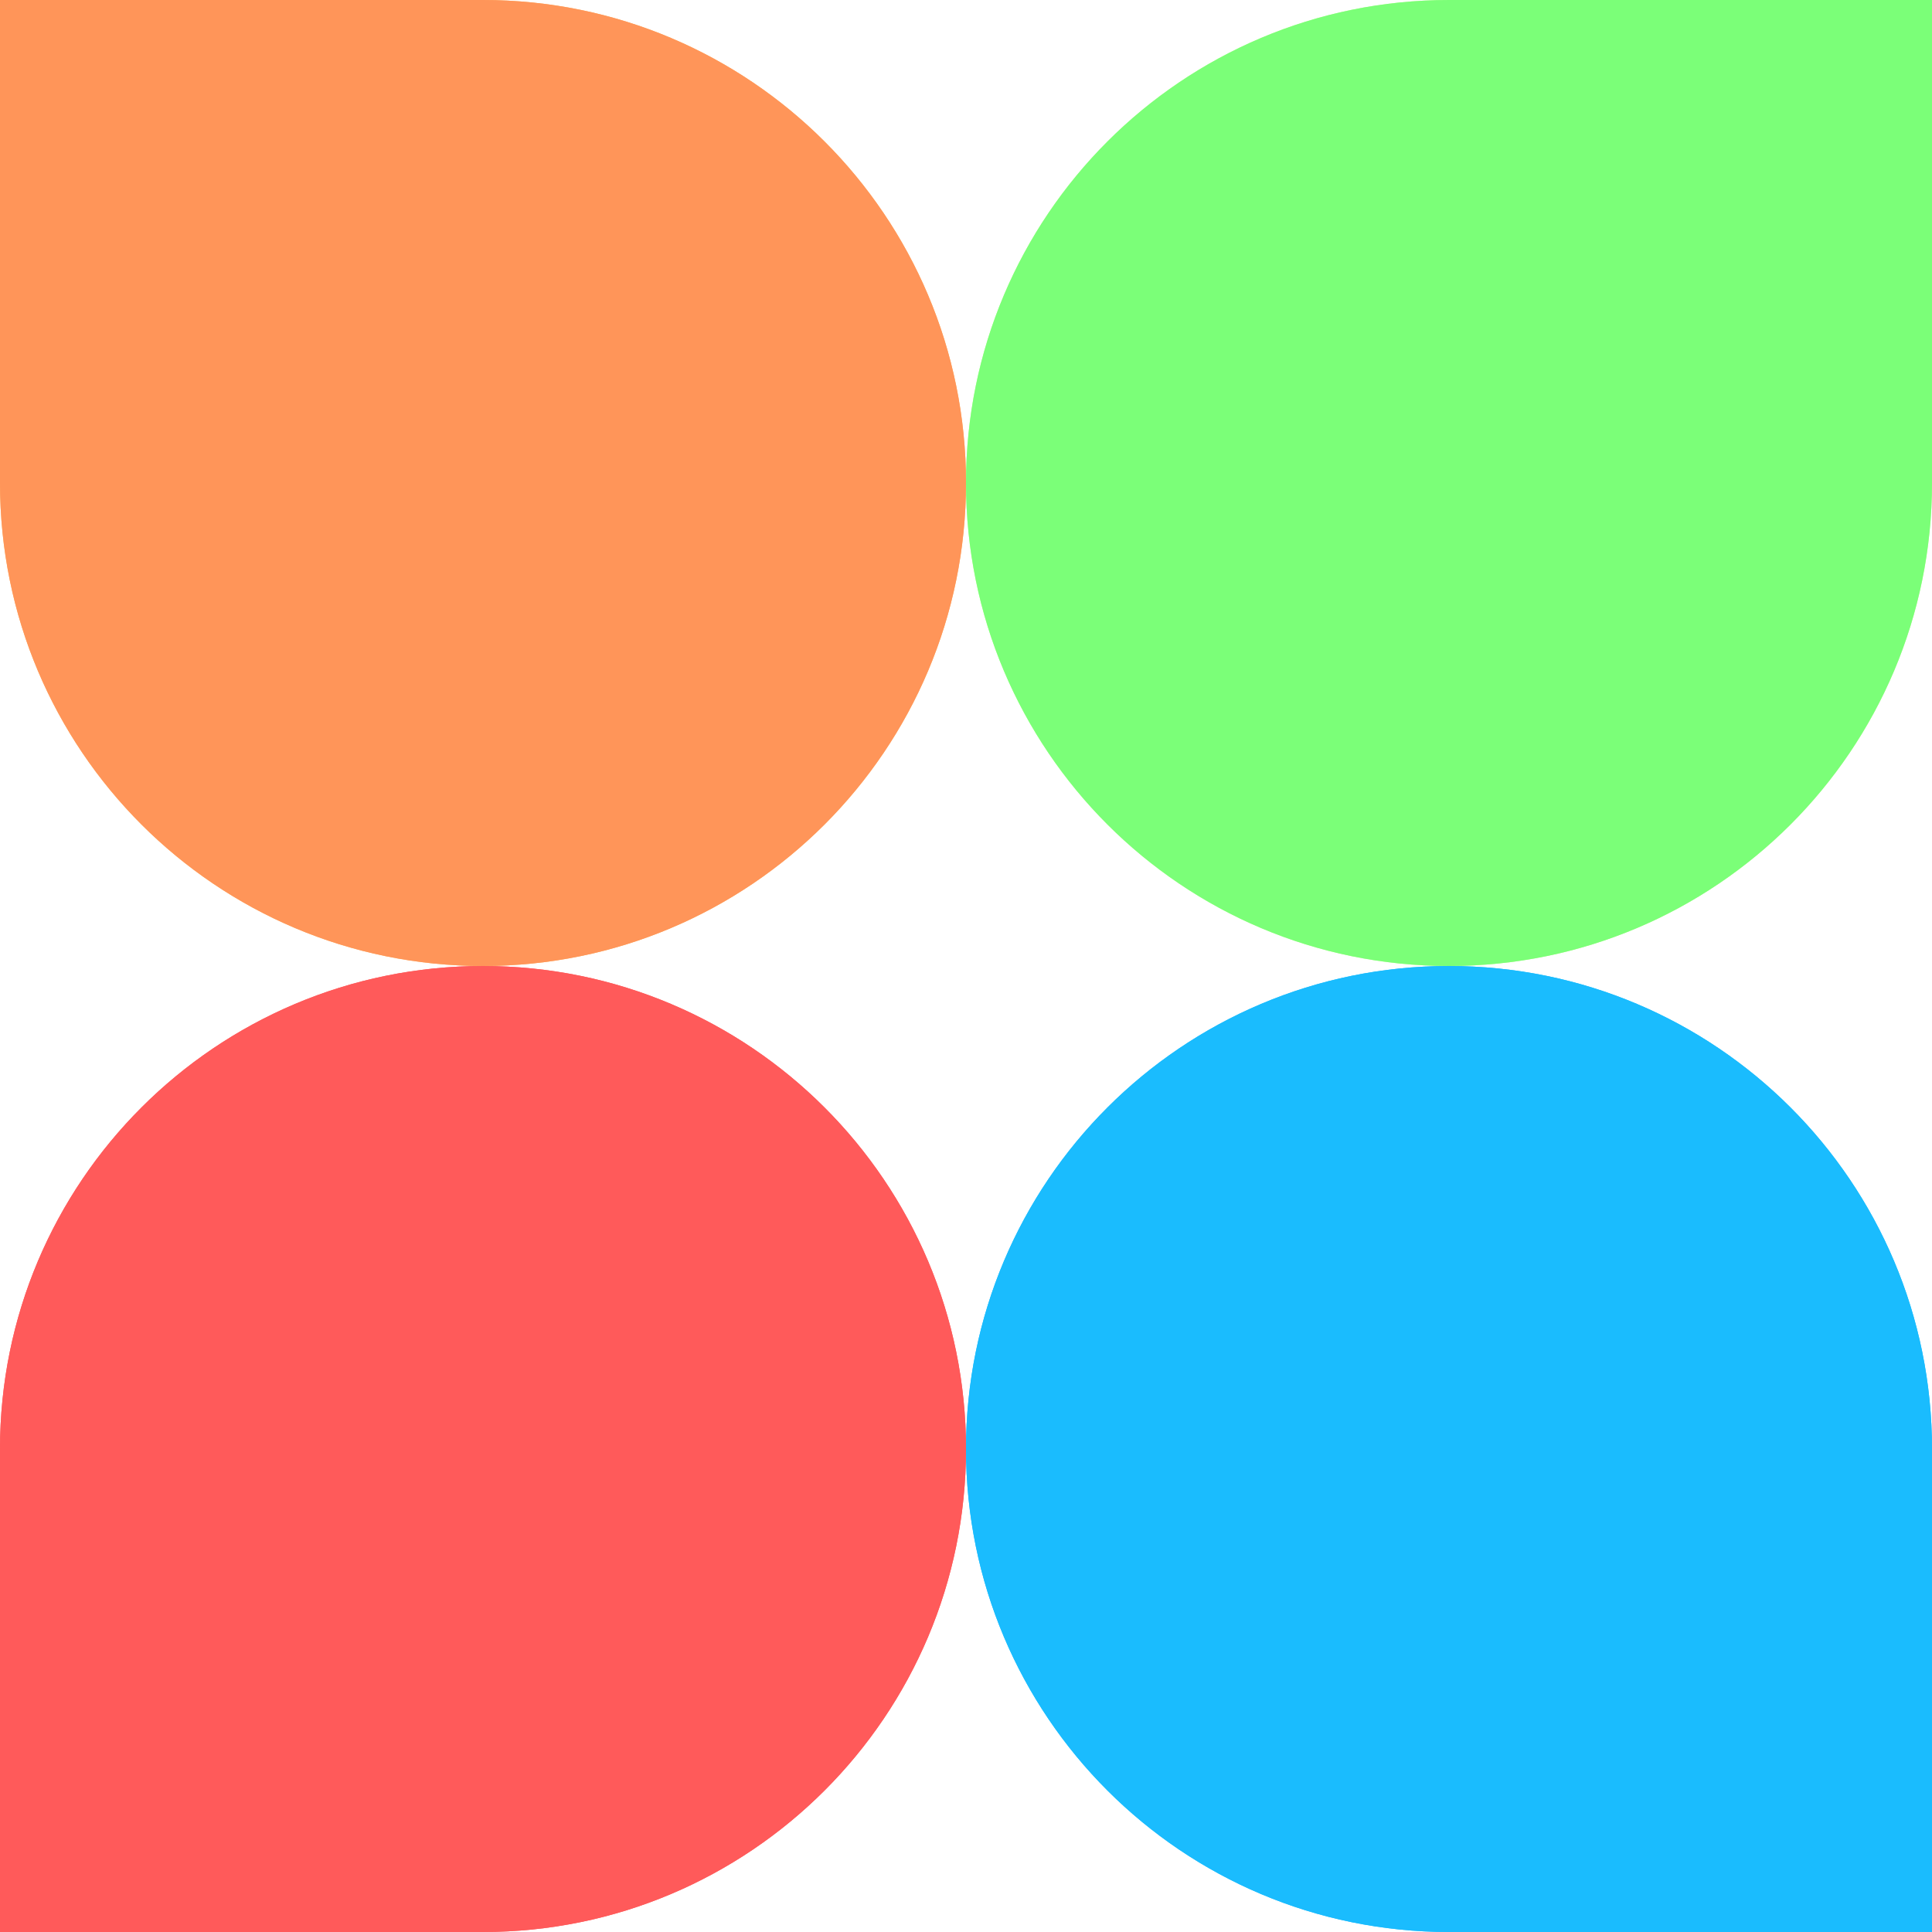
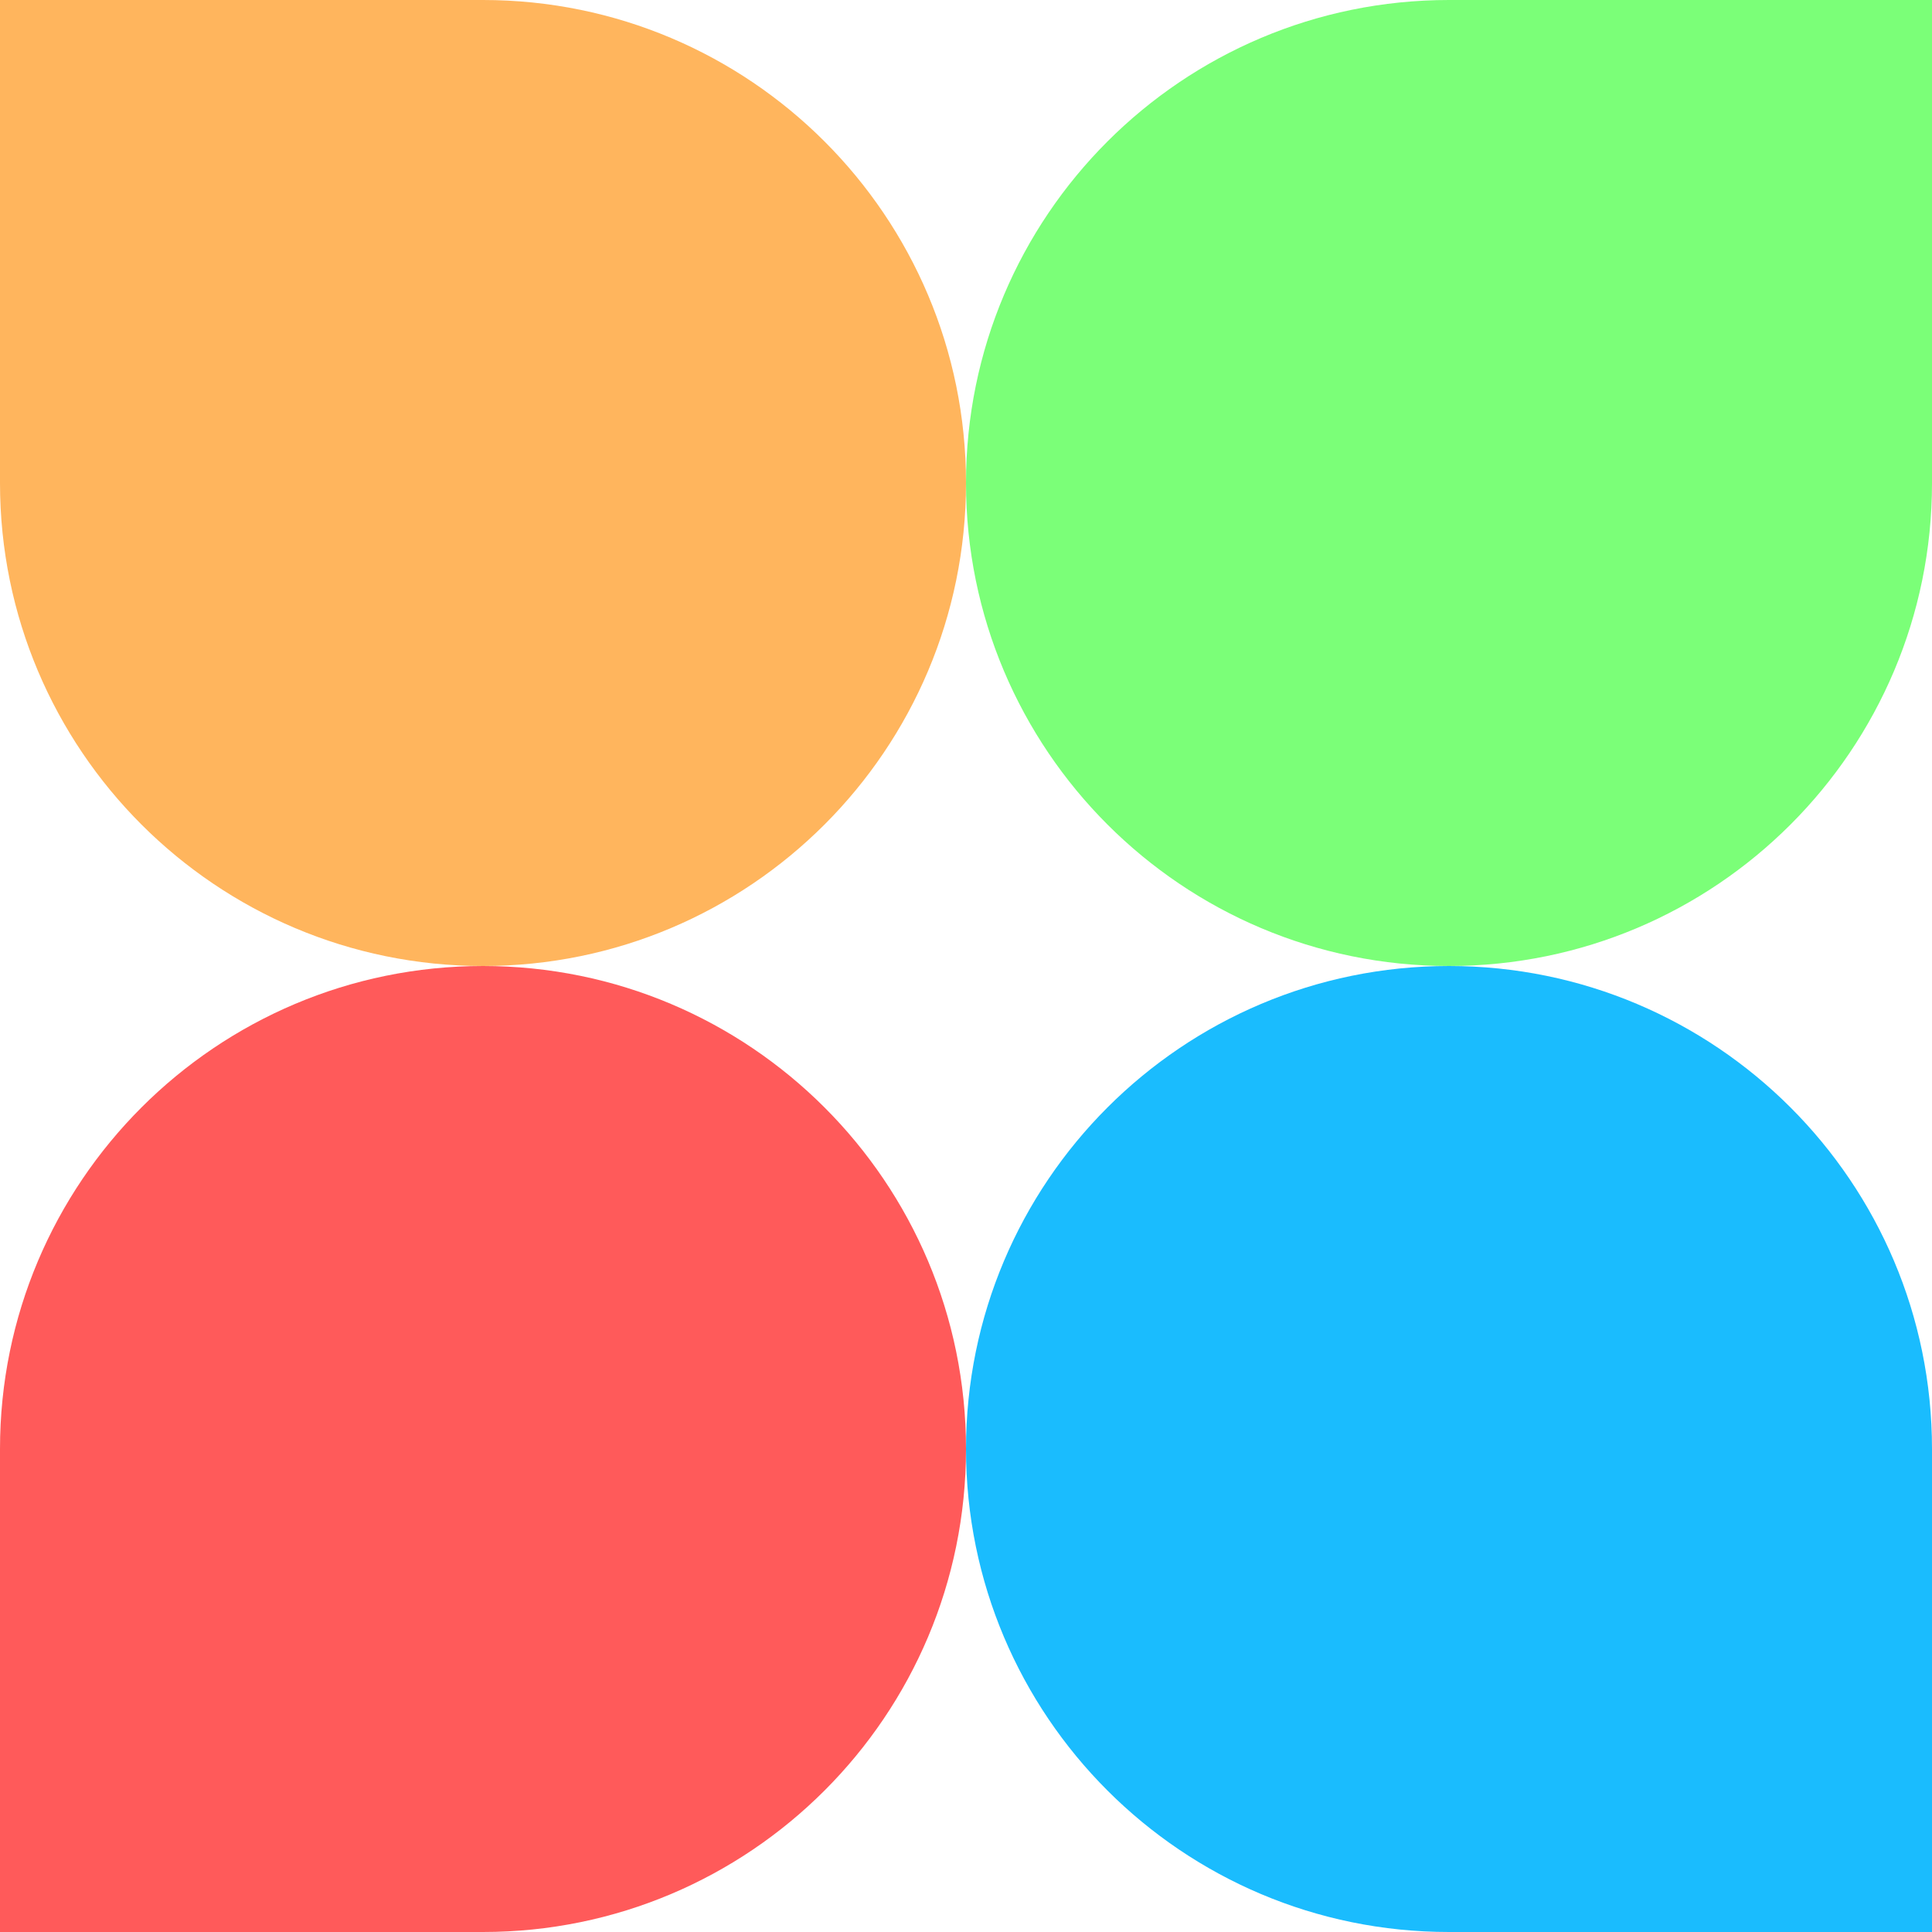
<svg xmlns="http://www.w3.org/2000/svg" width="250" height="250" viewBox="0 0 250 250" fill="none">
-   <path d="M187.5 250C152.982 250 125 222.018 125 187.5V187.5C125 152.982 152.982 125 187.5 125V125C222.018 125 250 152.982 250 187.5L250 250L187.5 250Z" fill="#1ABCFE" />
-   <path d="M0 187.5C0 152.982 27.982 125 62.5 125V125C97.018 125 125 152.982 125 187.5V187.5C125 222.018 97.018 250 62.5 250H0L0 187.5Z" fill="#FF5A5A" />
-   <path d="M62.5 -2.73196e-06C97.018 -1.22314e-06 125 27.982 125 62.5V62.5C125 97.018 97.018 125 62.5 125V125C27.982 125 -4.24078e-06 97.018 -2.73196e-06 62.5L0 -5.46392e-06L62.5 -2.73196e-06Z" fill="#FFB55D" />
-   <path d="M250 62.5C250 97.018 222.018 125 187.5 125V125C152.982 125 125 97.018 125 62.5V62.5C125 27.982 152.982 -8.48157e-06 187.5 -5.46392e-06L250 0L250 62.5Z" fill="#C3FF94" />
-   <path d="M187.5 250C152.982 250 125 222.018 125 187.5V187.5C125 152.982 152.982 125 187.5 125V125C222.018 125 250 152.982 250 187.5L250 250L187.5 250Z" fill="#1ABCFE" />
-   <path d="M0 187.5C0 152.982 27.982 125 62.5 125V125C97.018 125 125 152.982 125 187.5V187.5C125 222.018 97.018 250 62.5 250H0L0 187.5Z" fill="#FF5A5A" />
-   <path d="M62.5 -2.73196e-06C97.018 -1.22314e-06 125 27.982 125 62.5V62.5C125 97.018 97.018 125 62.5 125V125C27.982 125 -4.24078e-06 97.018 -2.73196e-06 62.5L0 -5.46392e-06L62.5 -2.73196e-06Z" fill="#FF9559" />
-   <path d="M250 62.5C250 97.018 222.018 125 187.5 125V125C152.982 125 125 97.018 125 62.5V62.5C125 27.982 152.982 -8.48157e-06 187.5 -5.46392e-06L250 0L250 62.5Z" fill="#7BFF78" />
+   <path class="animate-path-1" d="M187.5 250C152.982 250 125 222.018 125 187.5V187.5C125 152.982 152.982 125 187.5 125V125C222.018 125 250 152.982 250 187.5L250 250L187.5 250Z" fill="#1ABCFE" />
+   <path class="animate-path-2" d="M0 187.5C0 152.982 27.982 125 62.5 125V125C97.018 125 125 152.982 125 187.5V187.5C125 222.018 97.018 250 62.5 250H0L0 187.5Z" fill="#FF5A5A" />
+   <path class="animate-path-3" d="M62.5 -2.73196e-06C97.018 -1.22314e-06 125 27.982 125 62.5V62.5C125 97.018 97.018 125 62.5 125V125C27.982 125 -4.24078e-06 97.018 -2.73196e-06 62.5L0 -5.46392e-06L62.5 -2.73196e-06Z" fill="#FFB55D" />
+   <path class="animate-path-4" d="M250 62.5C250 97.018 222.018 125 187.5 125V125C152.982 125 125 97.018 125 62.5V62.5C125 27.982 152.982 -8.48157e-06 187.5 -5.46392e-06L250 0L250 62.5Z" fill="#7BFF78" />
</svg>
